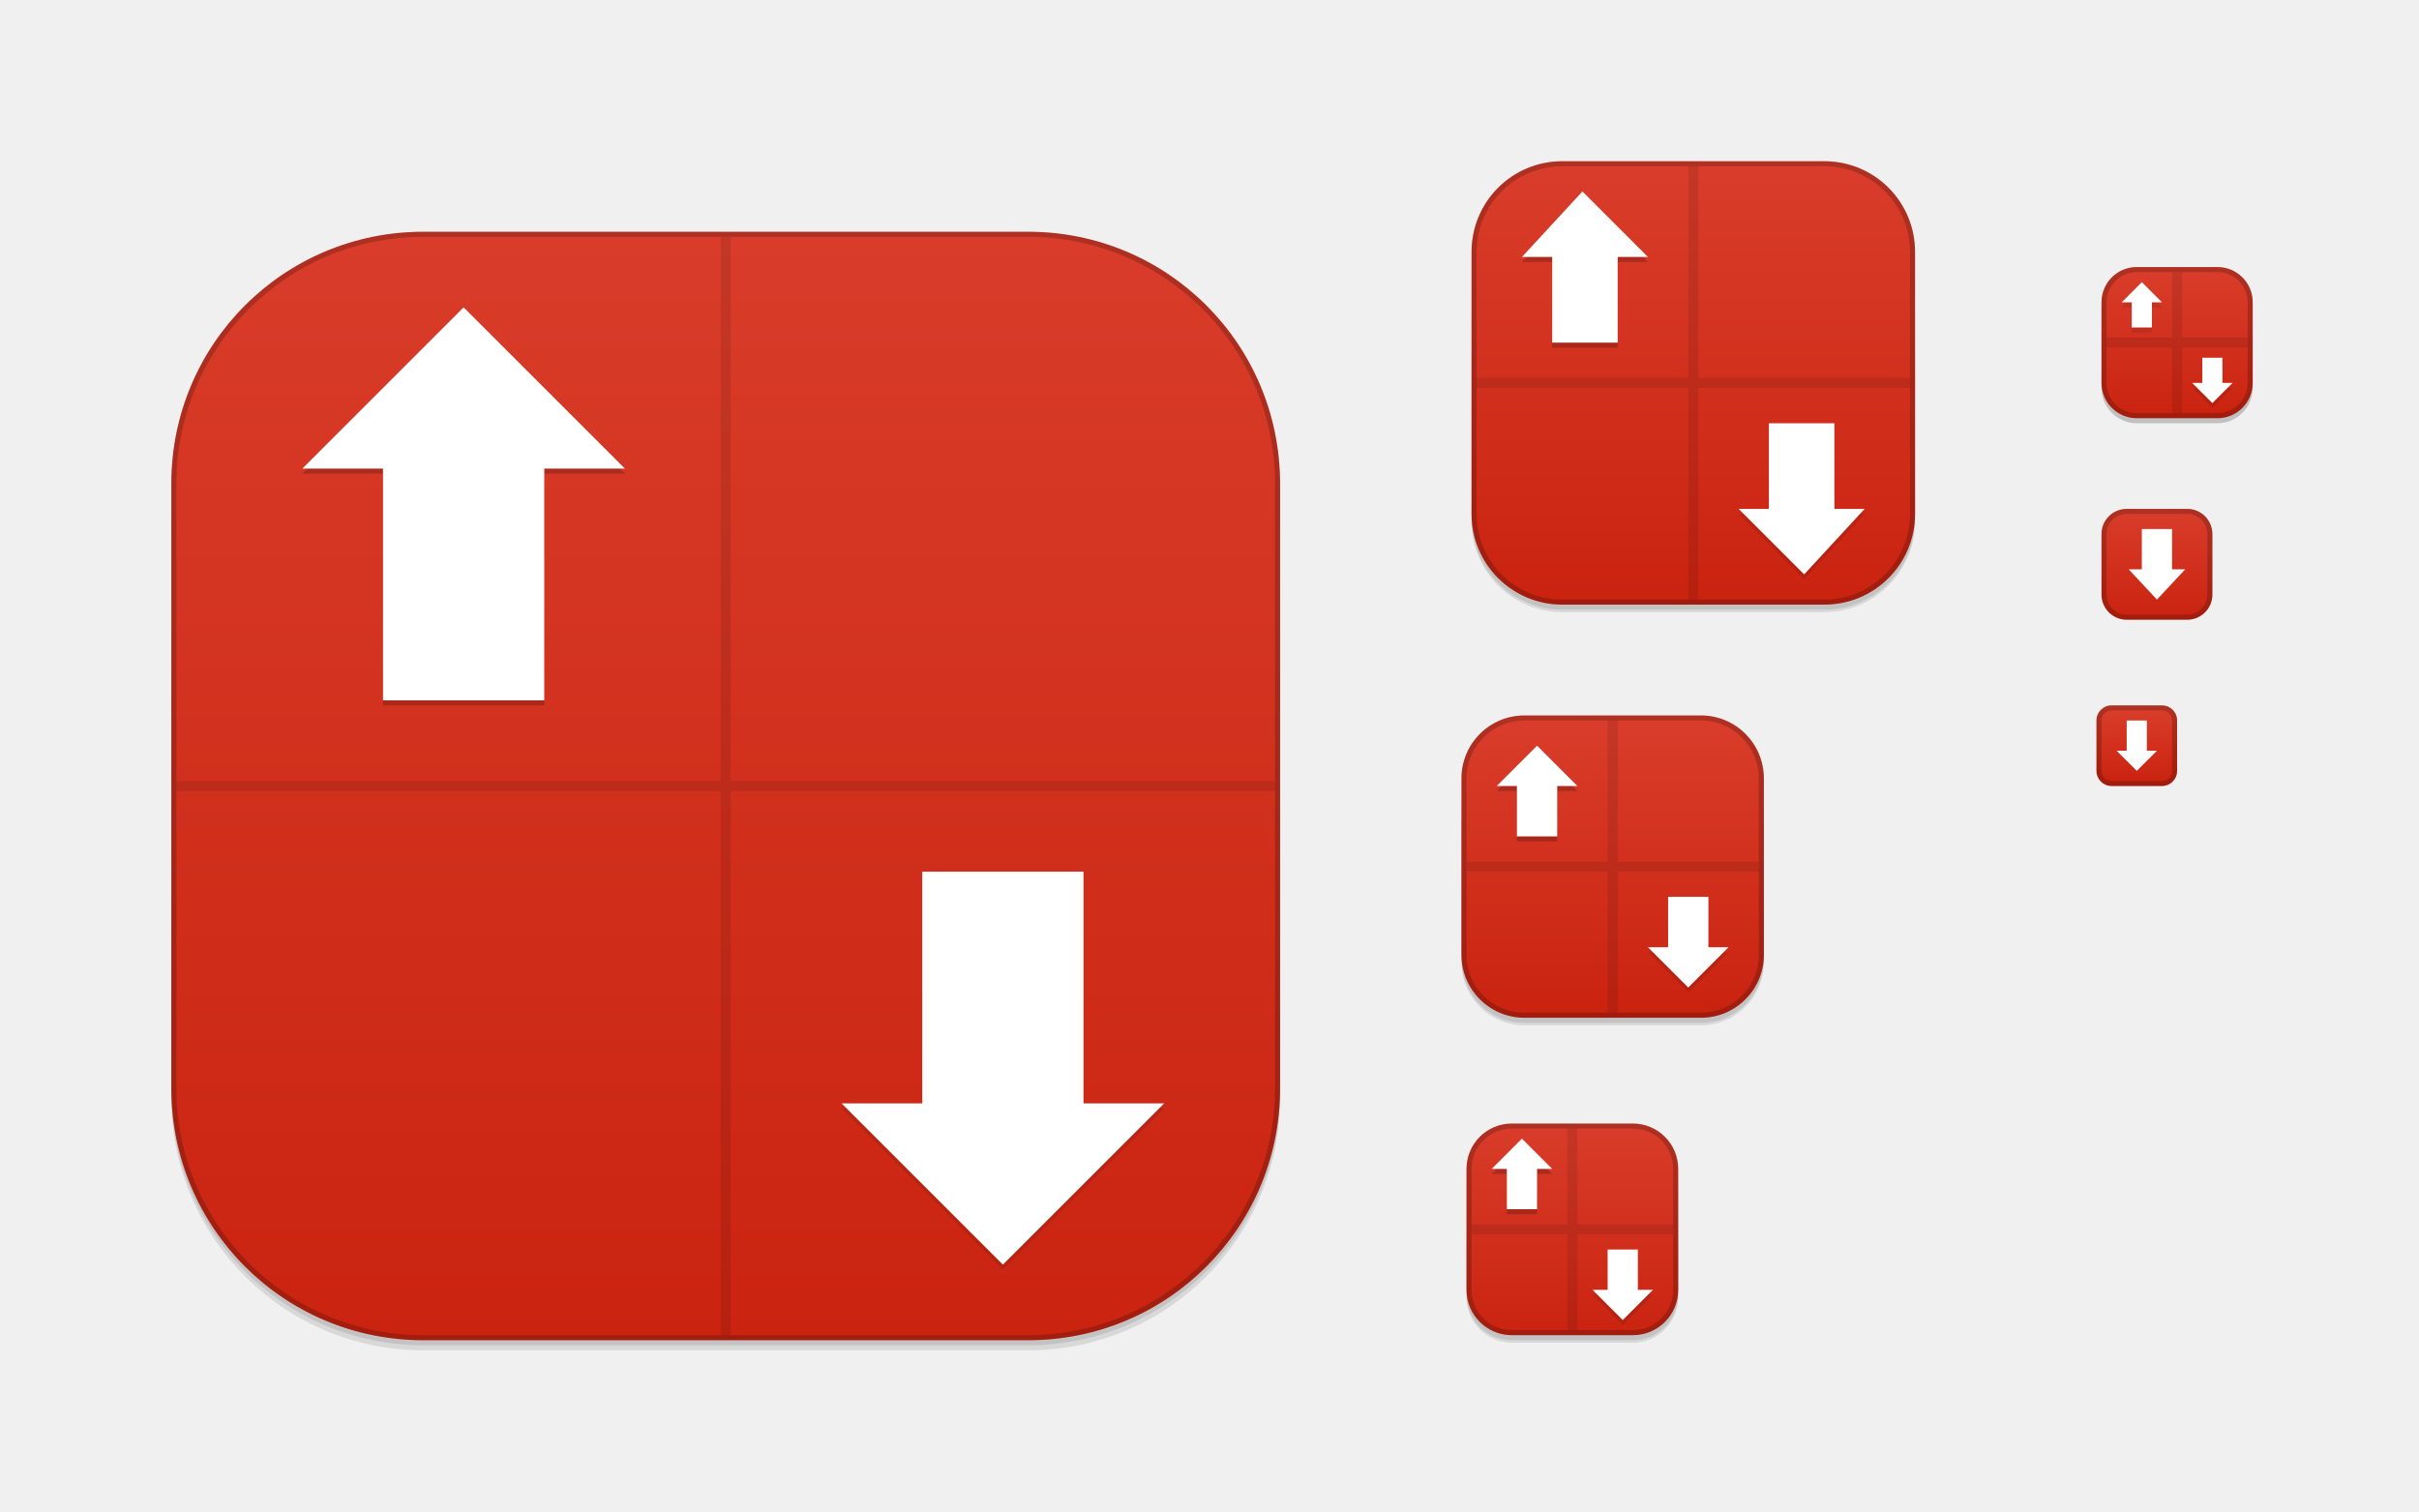
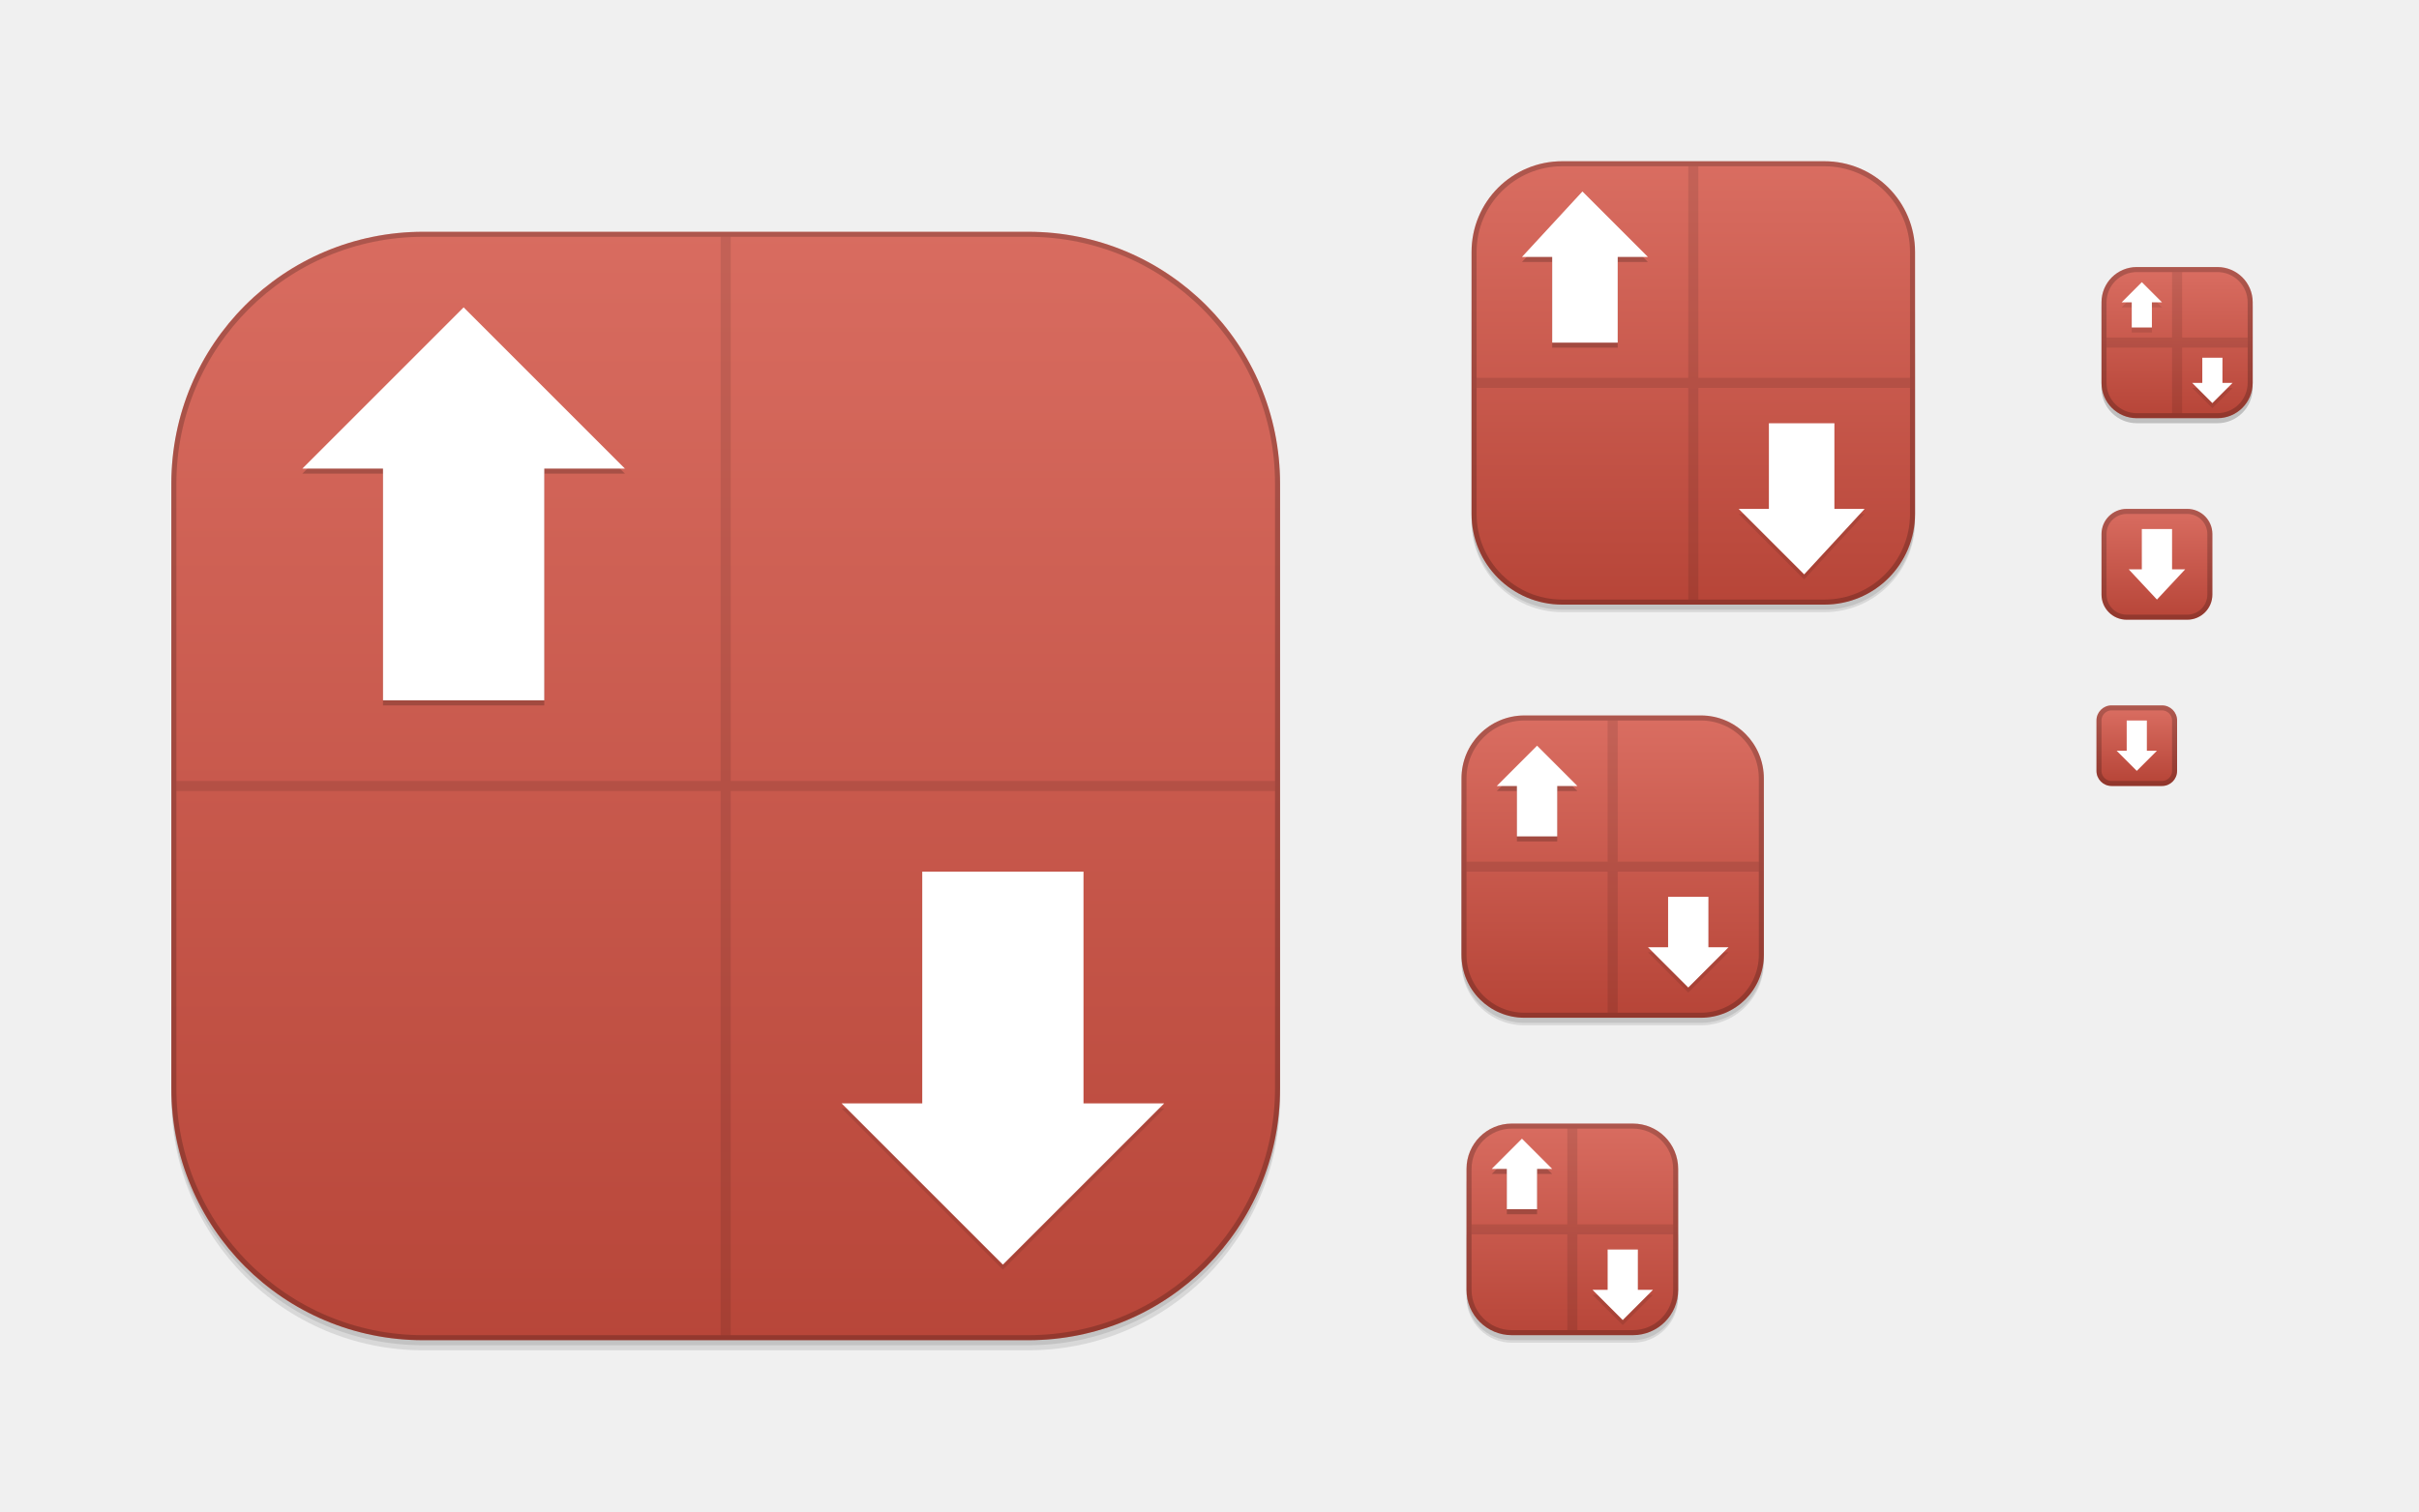
<svg xmlns="http://www.w3.org/2000/svg" xmlns:xlink="http://www.w3.org/1999/xlink" width="480" height="300" id="svg11300" version="1.0" style="display:inline;enable-background:new">
  <defs id="defs3">
    <linearGradient id="linearGradient4163">
      <stop id="stop4165" offset="0" style="stop-color:#dd4814;stop-opacity:1" />
      <stop id="stop4167" offset="1" style="stop-color:#fc6d3a;stop-opacity:1" />
    </linearGradient>
    <linearGradient id="outerBackgroundGradient">
      <stop style="stop-color:#dedede;stop-opacity:1;" offset="0" id="stop3864-8-6" />
      <stop style="stop-color:#e9e9e9;stop-opacity:1;" offset="1" id="stop3866-9-1" />
    </linearGradient>
    <clipPath clipPathUnits="userSpaceOnUse" id="clipPath4891">
      <rect ry="9" y="223" x="307" height="42" width="42" id="rect4893" style="color:#bebebe;fill:url(#linearGradient4895);fill-opacity:1;fill-rule:nonzero;stroke:none;stroke-width:0;marker:none;visibility:visible;display:inline;overflow:visible;enable-background:accumulate" transform="matrix(0,1,-1,0,0,0)" />
    </clipPath>
    <linearGradient xlink:href="#outerBackgroundGradient" id="linearGradient4895" gradientUnits="userSpaceOnUse" gradientTransform="matrix(0.175,0,0,0.175,302.8,216)" x1="144" y1="280" x2="144" y2="40" />
    <clipPath clipPathUnits="userSpaceOnUse" id="clipPath4044">
      <rect ry="4" y="85" x="433" height="22" width="22" id="rect4046" style="color:#bebebe;fill:url(#linearGradient4048);fill-opacity:1;fill-rule:nonzero;stroke:none;stroke-width:0;marker:none;visibility:visible;display:inline;overflow:visible;enable-background:accumulate" />
    </clipPath>
    <linearGradient xlink:href="#outerBackgroundGradient" id="linearGradient4048" gradientUnits="userSpaceOnUse" gradientTransform="matrix(0.0875,0,0,0.0875,430.9,81.5)" x1="149.714" y1="291.429" x2="149.714" y2="40" />
    <clipPath clipPathUnits="userSpaceOnUse" id="clipPath4089">
      <rect style="color:#bebebe;fill:url(#linearGradient4093);fill-opacity:1;fill-rule:nonzero;stroke:none;stroke-width:0;marker:none;visibility:visible;display:inline;overflow:visible;enable-background:accumulate" id="rect4091" width="30" height="30" x="433" y="37" ry="6" />
    </clipPath>
    <linearGradient xlink:href="#outerBackgroundGradient" id="linearGradient4093" gradientUnits="userSpaceOnUse" gradientTransform="matrix(0.1193182,0,0,0.1193182,430.1364,32.22727)" x1="149.714" y1="291.429" x2="149.714" y2="40" />
    <clipPath clipPathUnits="userSpaceOnUse" id="clipPath3855">
      <rect style="color:#bebebe;fill:url(#linearGradient3859);fill-opacity:1;fill-rule:nonzero;stroke:none;stroke-width:0;marker:none;visibility:visible;display:inline;overflow:visible;enable-background:accumulate" id="rect3857" width="16" height="16" x="304" y="212" ry="3" transform="matrix(0,1,-1,0,0,0)" />
    </clipPath>
    <linearGradient xlink:href="#outerBackgroundGradient" id="linearGradient3859" gradientUnits="userSpaceOnUse" gradientTransform="matrix(0.06666667,0,0,0.06666667,302.4,209.3333)" x1="144" y1="280" x2="144" y2="40" />
    <clipPath clipPathUnits="userSpaceOnUse" id="clipPath3862">
      <rect ry="50" y="46" x="34" height="220" width="220" id="rect3864" style="color:#bebebe;fill:url(#linearGradient3866);fill-opacity:1;fill-rule:nonzero;stroke:none;stroke-width:0;marker:none;visibility:visible;display:inline;overflow:visible;enable-background:accumulate" />
    </clipPath>
    <linearGradient xlink:href="#outerBackgroundGradient" id="linearGradient3866" gradientUnits="userSpaceOnUse" gradientTransform="translate(0,-4)" x1="144" y1="280" x2="144" y2="40" />
    <linearGradient xlink:href="#linearGradient4163-4" id="linearGradient3876" gradientUnits="userSpaceOnUse" gradientTransform="translate(0,-4)" x1="272" y1="288" x2="272" y2="32" />
    <clipPath clipPathUnits="userSpaceOnUse" id="clipPath4187">
      <rect ry="12.5" y="142" x="290" height="60" width="60" id="rect4189" style="color:#bebebe;fill:url(#linearGradient4191);fill-opacity:1;fill-rule:nonzero;stroke:none;stroke-width:0;marker:none;visibility:visible;display:inline;overflow:visible;enable-background:accumulate" />
    </clipPath>
    <linearGradient xlink:href="#outerBackgroundGradient" id="linearGradient4191" gradientUnits="userSpaceOnUse" x1="352" y1="204" x2="352" y2="140" />
    <clipPath clipPathUnits="userSpaceOnUse" id="clipPath4346">
      <rect style="color:#bebebe;fill:url(#linearGradient4350);fill-opacity:1;fill-rule:nonzero;stroke:none;stroke-width:0;marker:none;visibility:visible;display:inline;overflow:visible;enable-background:accumulate" id="rect4348" width="88" height="88" x="292" y="32" ry="18" />
    </clipPath>
    <linearGradient xlink:href="#outerBackgroundGradient" id="linearGradient4350" gradientUnits="userSpaceOnUse" x1="384" y1="124" x2="384" y2="28" />
    <clipPath clipPathUnits="userSpaceOnUse" id="clipPath3871">
      <rect ry="5" y="101" x="417" height="22" width="22" id="rect3873" style="color:#bebebe;fill:url(#linearGradient3875);fill-opacity:1;fill-rule:nonzero;stroke:none;stroke-width:0;marker:none;visibility:visible;display:inline;overflow:visible;enable-background:accumulate" />
    </clipPath>
    <linearGradient xlink:href="#outerBackgroundGradient" id="linearGradient3875" gradientUnits="userSpaceOnUse" gradientTransform="matrix(0.0875,0,0,0.0875,414.9,97.5)" x1="286.857" y1="302.857" x2="286.857" y2="28.571" />
    <clipPath clipPathUnits="userSpaceOnUse" id="clipPath3881">
      <rect style="color:#bebebe;fill:url(#linearGradient3885);fill-opacity:1;fill-rule:nonzero;stroke:none;stroke-width:0;marker:none;visibility:visible;display:inline;overflow:visible;enable-background:accumulate" id="rect3883" width="30" height="30" x="417" y="53" ry="7" />
    </clipPath>
    <linearGradient xlink:href="#outerBackgroundGradient" id="linearGradient3885" gradientUnits="userSpaceOnUse" gradientTransform="matrix(0.1193182,0,0,0.1193182,414.1364,48.22727)" x1="283.81" y1="299.81" x2="283.81" y2="31.619" />
    <linearGradient xlink:href="#linearGradient4163-4" id="linearGradient4150" gradientUnits="userSpaceOnUse" gradientTransform="matrix(0.175,0,0,0.175,286.8,216)" x1="281.143" y1="297.143" x2="281.143" y2="22.857" />
    <linearGradient xlink:href="#linearGradient4163-4" id="linearGradient4272" gradientUnits="userSpaceOnUse" x1="384" y1="124" x2="384" y2="28" />
    <linearGradient xlink:href="#linearGradient4163-4" id="linearGradient4345" gradientUnits="userSpaceOnUse" gradientTransform="matrix(0.1193182,0,0,0.1193182,414.1364,48.22727)" x1="283.81" y1="299.81" x2="283.81" y2="31.619" />
    <linearGradient xlink:href="#linearGradient4163-4" id="linearGradient4393" gradientUnits="userSpaceOnUse" gradientTransform="matrix(0.0875,0,0,0.0875,414.9,97.5)" x1="286.857" y1="302.857" x2="286.857" y2="28.571" />
    <linearGradient xlink:href="#linearGradient4163-4" id="linearGradient4464" gradientUnits="userSpaceOnUse" gradientTransform="matrix(0.06666667,0,0,0.06666667,414.4,137.3333)" x1="264" y1="280" x2="264" y2="40" />
    <linearGradient xlink:href="#linearGradient4163-4" id="linearGradient4483" gradientUnits="userSpaceOnUse" x1="352" y1="204" x2="352" y2="140" />
    <linearGradient xlink:href="#linearGradient4436" id="linearGradient4443" x1="266" y1="279" x2="264" y2="32" gradientUnits="userSpaceOnUse" />
    <linearGradient id="linearGradient4436">
      <stop style="stop-color:#d06d00;stop-opacity:1;" offset="0" id="stop4438" />
      <stop style="stop-color:#f79636;stop-opacity:1;" offset="1" id="stop4440" />
    </linearGradient>
    <linearGradient id="linearGradient4163-4">
-       <stop id="stop4165-8" offset="0" style="stop-color:#c9220f;stop-opacity:1;" />
-       <stop id="stop4167-3" offset="1" style="stop-color:#da3e2c;stop-opacity:1;" />
+       <stop id="stop4165-8" offset="0" style="stop-color:#b54336;stop-opacity:1" />
+       <stop id="stop4167-3" offset="1" style="stop-color:#db6f63;stop-opacity:1" />
    </linearGradient>
  </defs>
  <g style="display:inline" id="layer1">
    <g style="display:none" id="layer7">
      <text y="19.745" xml:space="preserve" x="15.007" style="font-size:18px;font-style:normal;font-variant:normal;font-weight:normal;font-stretch:normal;fill:#000000;fill-opacity:1;stroke:none;display:inline;enable-background:new;font-family:DejaVu Sans;-inkscape-font-specification:DejaVu Sans" id="context">
        <tspan style="font-style:normal;font-variant:normal;font-weight:normal;font-stretch:normal;font-family:DejaVu Sans;-inkscape-font-specification:DejaVu Sans" y="19.745" x="15.007" id="tspan3933">apps</tspan>
      </text>
      <text y="19.745" xml:space="preserve" x="122.488" style="font-size:18px;font-style:normal;font-variant:normal;font-weight:bold;font-stretch:normal;text-align:start;line-height:125%;writing-mode:lr-tb;text-anchor:start;fill:#000000;fill-opacity:1;stroke:none;display:inline;enable-background:new;font-family:DejaVu Sans;-inkscape-font-specification:DejaVu Sans Bold" id="icon-name">
        <tspan style="font-size:18px;font-style:normal;font-variant:normal;font-weight:bold;font-stretch:normal;font-family:DejaVu Sans;-inkscape-font-specification:DejaVu Sans Bold" y="19.745" x="122.488" id="tspan3937">system-software-package-manager</tspan>
      </text>
      <rect style="fill:#eeeeec;fill-opacity:1;fill-rule:nonzero;stroke:none;stroke-width:2;marker:none;visibility:visible;display:inline;overflow:visible;enable-background:accumulate" id="rect16x16" width="16" height="16" x="416" y="140" />
      <rect style="fill:#d4d4d4;fill-opacity:1;fill-rule:nonzero;stroke:none;stroke-width:2;marker:none;visibility:visible;display:inline;overflow:visible;enable-background:accumulate" id="rect24x24" width="24" height="24" x="416" y="100" />
      <rect style="fill:#eeeeec;fill-opacity:1;fill-rule:nonzero;stroke:none;stroke-width:2;marker:none;visibility:visible;display:inline;overflow:visible;enable-background:accumulate" id="rect32x32" width="32" height="32" x="416" y="52" />
      <rect y="101" x="417" height="22" width="22" id="rect22x22" style="fill:#eeeeec;fill-opacity:1;fill-rule:nonzero;stroke:none;stroke-width:2;marker:none;visibility:visible;display:inline;overflow:visible;enable-background:accumulate" />
      <rect y="220" x="288" height="48" width="48" id="rect48x48" style="fill:#eeeeec;fill-opacity:1;fill-rule:nonzero;stroke:none;stroke-width:2;marker:none;visibility:visible;display:inline;overflow:visible;enable-background:accumulate" />
      <rect style="fill:#eeeeec;fill-opacity:1;fill-rule:nonzero;stroke:none;stroke-width:2;marker:none;visibility:visible;display:inline;overflow:visible;enable-background:accumulate" id="rect256x256" width="256" height="256" x="16" y="28" />
      <rect style="fill:#eeeeec;fill-opacity:1;fill-rule:nonzero;stroke:none;stroke-width:2;marker:none;visibility:visible;display:inline;overflow:visible;enable-background:accumulate" id="rect64x64" width="64" height="64" x="288" y="140" />
      <rect style="fill:#eeeeec;fill-opacity:1;fill-rule:nonzero;stroke:none;stroke-width:2;marker:none;visibility:visible;display:inline;overflow:visible;enable-background:accumulate" id="rect96x96" width="96" height="96" x="288" y="28" />
    </g>
    <g id="layer4" style="display:inline">
      <rect style="opacity:0.0;color:#bebebe;fill:#000000;fill-opacity:1;stroke:#000000;stroke-width:1;stroke-miterlimit:4;stroke-opacity:1;stroke-dasharray:none;marker:none;visibility:visible;display:inline;overflow:visible;enable-background:accumulate" id="rect4156" width="42" height="42" x="-266.5" y="291" ry="9" transform="matrix(0,-1,1,0,0,0)" />
      <rect transform="matrix(0,-1,1,0,0,0)" ry="9" y="291" x="-266.5" height="42" width="40" id="rect4183" style="opacity:0.1;color:#bebebe;fill:#000000;fill-opacity:1;stroke:none;stroke-width:1;marker:none;visibility:visible;display:inline;overflow:visible;enable-background:accumulate" />
      <rect ry="9" y="237" x="291" height="29" width="42" id="rect4144" style="opacity:0.1;color:#bebebe;fill:#000000;fill-opacity:1;fill-rule:nonzero;stroke:none;stroke-width:0;marker:none;visibility:visible;display:inline;overflow:visible;enable-background:accumulate" />
      <rect style="opacity:0.0;color:#bebebe;fill:#000000;fill-opacity:1;fill-rule:nonzero;stroke:#000000;stroke-width:1;stroke-miterlimit:4;stroke-opacity:1;stroke-dasharray:none;marker:none;visibility:visible;display:inline;overflow:visible;enable-background:accumulate" id="rect4340" width="88" height="88" x="292" y="33.5" ry="18" />
      <rect ry="18" y="52.5" x="292" height="69" width="88" id="rect4338" style="opacity:0.1;color:#bebebe;fill:#000000;fill-opacity:1;fill-rule:nonzero;stroke:none;stroke-width:0;marker:none;visibility:visible;display:inline;overflow:visible;enable-background:accumulate" />
      <rect style="opacity:0.1;color:#bebebe;fill:#000000;fill-opacity:1;fill-rule:nonzero;stroke:none;stroke-width:0;marker:none;visibility:visible;display:inline;overflow:visible;enable-background:accumulate" id="rect4335" width="88" height="76.5" x="292" y="44.5" ry="18" />
      <rect style="opacity:0.0;color:#bebebe;fill:#000000;fill-opacity:1;fill-rule:nonzero;stroke:#000000;stroke-width:1;stroke-miterlimit:4;stroke-opacity:1;stroke-dasharray:none;marker:none;visibility:visible;display:inline;overflow:visible;enable-background:accumulate" id="rect4214" width="60" height="60" x="290" y="143.5" ry="12.5" />
      <rect ry="12.5" y="151.5" x="290" height="52" width="60" id="rect4206" style="opacity:0.1;color:#bebebe;fill:#000000;fill-opacity:1;fill-rule:nonzero;stroke:none;stroke-width:0;marker:none;visibility:visible;display:inline;overflow:visible;enable-background:accumulate" />
      <rect style="opacity:0.1;color:#bebebe;fill:#000000;fill-opacity:1;fill-rule:nonzero;stroke:none;stroke-width:0;marker:none;visibility:visible;display:inline;overflow:visible;enable-background:accumulate" id="rect4212" width="60" height="54.5" x="290" y="148.5" ry="12.5" />
      <rect style="opacity:0.2;color:#bebebe;fill:#000000;fill-opacity:1;fill-rule:nonzero;stroke:none;stroke-width:0;marker:none;visibility:visible;display:inline;overflow:visible;enable-background:accumulate" id="rect4058" width="30" height="30" x="417" y="54" ry="7" />
      <rect ry="50" y="48" x="34" height="220" width="220" id="rect3872" style="opacity:0.0;color:#bebebe;fill:#000000;fill-opacity:1;fill-rule:nonzero;stroke:#000000;stroke-width:2;stroke-miterlimit:4;stroke-opacity:1;stroke-dasharray:none;marker:none;visibility:visible;display:inline;overflow:visible;enable-background:accumulate" />
      <rect style="opacity:0.1;color:#bebebe;fill:#000000;fill-opacity:1;fill-rule:nonzero;stroke:none;stroke-width:0;marker:none;visibility:visible;display:inline;overflow:visible;enable-background:accumulate" id="rect3870" width="220" height="220" x="34" y="48" ry="50" />
      <rect ry="50" y="47" x="34" height="220" width="220" id="rect3868" style="opacity:0.1;color:#bebebe;fill:#000000;fill-opacity:1;fill-rule:nonzero;stroke:none;stroke-width:0;marker:none;visibility:visible;display:inline;overflow:visible;enable-background:accumulate" />
    </g>
    <g id="layer2" style="display:inline">
      <path style="color:#bebebe;fill:url(#linearGradient3876);fill-opacity:1.0;fill-rule:nonzero;stroke:none;stroke-width:0;marker:none;visibility:visible;display:inline;overflow:visible;enable-background:accumulate" d="M 84 46 C 56.3 46 34 68.3 34 96 L 34 216 C 34 243.7 56.3 266 84 266 L 144 266 L 204 266 C 231.7 266 254 243.7 254 216 L 254 156 L 254 96 C 254 68.3 231.7 46 204 46 L 84 46 z " id="rect4040" />
      <path style="color:#bebebe;fill:url(#linearGradient4483);fill-opacity:1.0;fill-rule:nonzero;stroke:none;stroke-width:0;marker:none;visibility:visible;display:inline;overflow:visible;enable-background:accumulate" d="M 302.5 142 C 295.575 142 290 147.575 290 154.5 L 290 189.5 C 290 196.425 295.575 202 302.5 202 L 320 202 L 337.5 202 C 344.425 202 350 196.425 350 189.5 L 350 172 L 350 154.5 C 350 147.575 344.425 142 337.5 142 L 302.5 142 z " id="rect4481" />
      <path style="color:#bebebe;fill:url(#linearGradient4464);fill-opacity:1.0;fill-rule:nonzero;stroke:none;stroke-width:0;marker:none;visibility:visible;display:inline;overflow:visible;enable-background:accumulate" d="M 419 140 C 417.338 140 416 141.338 416 143 L 416 153 C 416 154.662 417.338 156 419 156 L 424 156 L 429 156 C 430.662 156 432 154.662 432 153 L 432 148 L 432 143 C 432 141.338 430.662 140 429 140 L 419 140 z " id="rect4095" />
      <path style="color:#bebebe;fill:url(#linearGradient4393);fill-opacity:1.0;fill-rule:nonzero;stroke:none;stroke-width:0;marker:none;visibility:visible;display:inline;overflow:visible;enable-background:accumulate" d="M 422 101 C 419.23 101 417 103.23 417 106 L 417 118 C 417 120.77 419.23 123 422 123 L 428 123 L 434 123 C 436.77 123 439 120.77 439 118 L 439 112 L 439 106 C 439 103.23 436.77 101 434 101 L 422 101 z " id="rect4389" />
      <path style="color:#bebebe;fill:url(#linearGradient4345);fill-opacity:1.0;fill-rule:nonzero;stroke:none;stroke-width:0;marker:none;visibility:visible;display:inline;overflow:visible;enable-background:accumulate" d="M 424 53 C 420.122 53 417 56.122 417 60 L 417 76 C 417 79.878 420.122 83 424 83 L 432 83 L 440 83 C 443.878 83 447 79.878 447 76 L 447 68 L 447 60 C 447 56.122 443.878 53 440 53 L 424 53 z " id="rect4343" />
      <path style="color:#bebebe;fill:url(#linearGradient4272);fill-opacity:1.0;fill-rule:nonzero;stroke:none;stroke-width:0;marker:none;visibility:visible;display:inline;overflow:visible;enable-background:accumulate" d="M 310 32 C 300.028 32 292 40.028 292 50 L 292 102 C 292 111.972 300.028 120 310 120 L 336 120 L 362 120 C 371.972 120 380 111.972 380 102 L 380 76 L 380 50 C 380 40.028 371.972 32 362 32 L 310 32 z " id="rect4270" />
      <path style="color:#bebebe;fill:url(#linearGradient4150);fill-opacity:1.0;fill-rule:nonzero;stroke:none;stroke-width:0;marker:none;visibility:visible;display:inline;overflow:visible;enable-background:accumulate" d="M 300 223 C 295.014 223 291 227.014 291 232 L 291 256 C 291 260.986 295.014 265 300 265 L 312 265 L 324 265 C 328.986 265 333 260.986 333 256 L 333 244 L 333 232 C 333 227.014 328.986 223 324 223 L 300 223 z " id="rect4146" />
      <path style="display:inline;enable-background:new;font-size:medium;font-style:normal;font-variant:normal;font-weight:normal;font-stretch:normal;text-indent:0;text-align:start;text-decoration:none;line-height:normal;letter-spacing:normal;word-spacing:normal;text-transform:none;direction:ltr;block-progression:tb;writing-mode:lr-tb;text-anchor:start;baseline-shift:baseline;opacity:0.1;color:#000000;fill:#000000;fill-opacity:1;stroke:none;stroke-width:2;marker:none;visibility:visible;overflow:visible;font-family:Sans;-inkscape-font-specification:Sans" d="m 311,224 0,19 -19,0 0,2 19,0 0,19 2,0 0,-19 19,0 0,-2 -19,0 0,-19 -2,0 z" id="path4142" />
      <path style="font-size:medium;font-style:normal;font-variant:normal;font-weight:normal;font-stretch:normal;text-indent:0;text-align:start;text-decoration:none;line-height:normal;letter-spacing:normal;word-spacing:normal;text-transform:none;direction:ltr;block-progression:tb;writing-mode:lr-tb;text-anchor:start;baseline-shift:baseline;opacity:0.1;color:#000000;fill:#000000;fill-opacity:1;stroke:none;stroke-width:2;marker:none;visibility:visible;display:inline;overflow:visible;enable-background:accumulate;font-family:Sans;-inkscape-font-specification:Sans" d="M 335 33 L 335 75 L 293 75 L 293 77 L 335 77 L 335 119 L 337 119 L 337 77 L 379 77 L 379 75 L 337 75 L 337 33 L 335 33 z " id="path4255" />
      <path style="font-size:medium;font-style:normal;font-variant:normal;font-weight:normal;font-stretch:normal;text-indent:0;text-align:start;text-decoration:none;line-height:normal;letter-spacing:normal;word-spacing:normal;text-transform:none;direction:ltr;block-progression:tb;writing-mode:lr-tb;text-anchor:start;baseline-shift:baseline;opacity:0.1;color:#000000;fill:#000000;fill-opacity:1;stroke:none;stroke-width:2;marker:none;visibility:visible;display:inline;overflow:visible;enable-background:accumulate;font-family:Sans;-inkscape-font-specification:Sans" d="M 431 54 L 431 67 L 418 67 L 418 69 L 431 69 L 431 82 L 433 82 L 433 69 L 446 69 L 446 67 L 433 67 L 433 54 L 431 54 z " id="path4328" />
      <path style="font-size:medium;font-style:normal;font-variant:normal;font-weight:normal;font-stretch:normal;text-indent:0;text-align:start;text-decoration:none;line-height:normal;letter-spacing:normal;word-spacing:normal;text-transform:none;direction:ltr;block-progression:tb;writing-mode:lr-tb;text-anchor:start;baseline-shift:baseline;opacity:0.1;color:#000000;fill:#000000;fill-opacity:1;stroke:none;stroke-width:2;marker:none;visibility:visible;display:inline;overflow:visible;enable-background:accumulate;font-family:Sans;-inkscape-font-specification:Sans" d="M 319 143 L 319 171 L 291 171 L 291 173 L 319 173 L 319 201 L 321 201 L 321 173 L 349 173 L 349 171 L 321 171 L 321 143 L 319 143 z " id="path4466" />
      <path style="font-size:medium;font-style:normal;font-variant:normal;font-weight:normal;font-stretch:normal;text-indent:0;text-align:start;text-decoration:none;line-height:normal;letter-spacing:normal;word-spacing:normal;text-transform:none;direction:ltr;block-progression:tb;writing-mode:lr-tb;text-anchor:start;baseline-shift:baseline;opacity:0.1;color:#000000;fill:#000000;fill-opacity:1;stroke:none;stroke-width:2;marker:none;visibility:visible;display:inline;overflow:visible;enable-background:accumulate;font-family:Sans;-inkscape-font-specification:Sans" d="M 143 47 L 143 155 L 35 155 L 35 157 L 143 157 L 143 265 L 145 265 L 145 157 L 253 157 L 253 155 L 145 155 L 145 47 L 143 47 z " id="path4582" />
    </g>
    <g id="layer6" style="display:inline">
      <path style="opacity:0.2;color:#bebebe;fill:#000000;fill-opacity:1;fill-rule:nonzero;stroke:none;stroke-width:2;marker:none;visibility:visible;display:inline;overflow:visible;enable-background:accumulate" d="m 108,140 0,-46 16,0 -32,-32 -32,32 16,0 0,46 z" id="path4174" />
      <path id="path4176" d="m 321,69 0,-17 6,0 -13,-13 -12,13 6,0 0,17 z" style="opacity:0.2;color:#bebebe;fill:#000000;fill-opacity:1;fill-rule:nonzero;stroke:none;stroke-width:2;marker:none;visibility:visible;display:inline;overflow:visible;enable-background:accumulate" />
      <path style="opacity:0.2;color:#bebebe;fill:#000000;fill-opacity:1;fill-rule:nonzero;stroke:none;stroke-width:2;marker:none;visibility:visible;display:inline;overflow:visible;enable-background:accumulate" d="m 305,241 0,-8 3,0 -6,-6 -6,6 3,0 0,8 z" id="path4178" />
      <path style="opacity:0.2;color:#bebebe;fill:#000000;fill-opacity:1;fill-rule:nonzero;stroke:none;stroke-width:2;marker:none;visibility:visible;display:inline;overflow:visible;enable-background:accumulate" d="m 309,167 0,-10 4,0 -8,-8 -8,8 4,0 0,10 z" id="path4180" />
      <path id="path4111" d="m 183,174 0,46 -16,0 32,32 32,-32 -16,0 0,-46 z" style="opacity:0.1;color:#bebebe;fill:#000000;fill-opacity:1;fill-rule:nonzero;stroke:none;stroke-width:2;marker:none;visibility:visible;display:inline;overflow:visible;enable-background:accumulate" />
      <path style="opacity:0.1;color:#bebebe;fill:#000000;fill-opacity:1;fill-rule:nonzero;stroke:none;stroke-width:2;marker:none;visibility:visible;display:inline;overflow:visible;enable-background:accumulate" d="m 351,85 0,17 -6,0 13,13 12,-13 -6,0 0,-17 z" id="path4113" />
      <path id="path4115" d="m 319,249 0,8 -3,0 6,6 6,-6 -3,0 0,-8 z" style="opacity:0.1;color:#bebebe;fill:#000000;fill-opacity:1;fill-rule:nonzero;stroke:none;stroke-width:2;marker:none;visibility:visible;display:inline;overflow:visible;enable-background:accumulate" />
      <path id="path4117" d="m 331,179 0,10 -4,0 8,8 8,-8 -4,0 0,-10 z" style="opacity:0.1;color:#bebebe;fill:#000000;fill-opacity:1;fill-rule:nonzero;stroke:none;stroke-width:2;marker:none;visibility:visible;display:inline;overflow:visible;enable-background:accumulate" />
      <path id="path4119" d="m 437,72 0,5 -2,0 4,4 4,-4 -2,0 0,-5 z" style="opacity:0.1;color:#bebebe;fill:#000000;fill-opacity:1;fill-rule:nonzero;stroke:none;stroke-width:2;marker:none;visibility:visible;display:inline;overflow:visible;enable-background:accumulate" />
      <path style="display:inline;enable-background:accumulate;color:#bebebe;fill:#ffffff;fill-opacity:1;fill-rule:nonzero;stroke:none;stroke-width:2;marker:none;visibility:visible;overflow:visible" d="m 183,173 0,46 -16,0 32,32 32,-32 -16,0 0,-46 z" id="path4579" />
      <path id="path4099" d="m 351,84 0,17 -6,0 13,13 12,-13 -6,0 0,-17 z" style="display:inline;enable-background:accumulate;color:#bebebe;fill:#ffffff;fill-opacity:1;fill-rule:nonzero;stroke:none;stroke-width:2;marker:none;visibility:visible;overflow:visible" />
      <path style="display:inline;enable-background:accumulate;color:#bebebe;fill:#ffffff;fill-opacity:1;fill-rule:nonzero;stroke:none;stroke-width:2;marker:none;visibility:visible;overflow:visible" d="m 319,248 0,8 -3,0 6,6 6,-6 -3,0 0,-8 z" id="path4101" />
      <path style="display:inline;enable-background:accumulate;color:#bebebe;fill:#ffffff;fill-opacity:1;fill-rule:nonzero;stroke:none;stroke-width:2;marker:none;visibility:visible;overflow:visible" d="m 331,178 0,10 -4,0 8,8 8,-8 -4,0 0,-10 z" id="path4103" />
      <path style="color:#bebebe;fill:#ffffff;fill-opacity:1;fill-rule:nonzero;stroke:none;stroke-width:2;marker:none;visibility:visible;display:inline;overflow:visible;enable-background:accumulate" d="m 437,71 0,5 -2,0 4,4 4,-4 -2,0 0,-5 z" id="path4109" />
      <path id="path4187" d="m 422,143 0,6 -2,0 4,4 4,-4 -2,0 0,-6 z" style="color:#bebebe;fill:#ffffff;fill-opacity:1;fill-rule:nonzero;stroke:none;stroke-width:2;marker:none;visibility:visible;display:inline;overflow:visible;enable-background:accumulate" />
      <path style="color:#bebebe;fill:#ffffff;fill-opacity:1;fill-rule:nonzero;stroke:none;stroke-width:2;marker:none;visibility:visible;display:inline;overflow:visible;enable-background:accumulate" d="m 425,105 0,8 -2.6,0 5.6,6 5.6,-6 -2.6,0 0,-8 z" id="path4189" />
      <path id="path4166" d="m 108,139 0,-46 16,0 -32,-32 -32,32 16,0 0,46 z" style="color:#bebebe;fill:#ffffff;fill-opacity:1;fill-rule:nonzero;stroke:none;stroke-width:2;marker:none;visibility:visible;display:inline;overflow:visible;enable-background:accumulate" />
      <path style="color:#bebebe;fill:#ffffff;fill-opacity:1;fill-rule:nonzero;stroke:none;stroke-width:2;marker:none;visibility:visible;display:inline;overflow:visible;enable-background:accumulate" d="m 321,68 0,-17 6,0 -13,-13 -12,13 6,0 0,17 z" id="path4168" />
      <path id="path4170" d="m 305,240 0,-8 3,0 -6,-6 -6,6 3,0 0,8 z" style="color:#bebebe;fill:#ffffff;fill-opacity:1;fill-rule:nonzero;stroke:none;stroke-width:2;marker:none;visibility:visible;display:inline;overflow:visible;enable-background:accumulate" />
      <path id="path4172" d="m 309,166 0,-10 4,0 -8,-8 -8,8 4,0 0,10 z" style="color:#bebebe;fill:#ffffff;fill-opacity:1;fill-rule:nonzero;stroke:none;stroke-width:2;marker:none;visibility:visible;display:inline;overflow:visible;enable-background:accumulate" />
      <path style="opacity:0.1;color:#bebebe;fill:#000000;fill-opacity:1;fill-rule:nonzero;stroke:none;stroke-width:2;marker:none;visibility:visible;display:inline;overflow:visible;enable-background:accumulate" d="m 427,66 0,-5 2,0 -4,-4 -4,4 2,0 0,5 z" id="path4182" />
      <path id="path4184" d="m 427,65 0,-5 2,0 -4,-4 -4,4 2,0 0,5 z" style="color:#bebebe;fill:#ffffff;fill-opacity:1;fill-rule:nonzero;stroke:none;stroke-width:2;marker:none;visibility:visible;display:inline;overflow:visible;enable-background:accumulate" />
    </g>
    <g id="layer5" style="display:inline">
      <rect ry="9" y="307" x="-265" height="42" width="42" id="rect4884" style="opacity:0.20;color:#bebebe;fill:none;stroke:#000000;stroke-width:2;stroke-miterlimit:4;stroke-opacity:1;stroke-dasharray:none;marker:none;visibility:visible;display:inline;overflow:visible;enable-background:accumulate" transform="matrix(0,1,1,0,-16,488)" clip-path="url(#clipPath4891)" />
      <rect style="opacity:0.20;color:#bebebe;fill:none;stroke:#000000;stroke-width:2;stroke-miterlimit:4;stroke-opacity:1;stroke-dasharray:none;marker:none;visibility:visible;display:inline;overflow:visible;enable-background:accumulate" id="rect5311" width="16" height="16" x="-228" y="304" ry="3" clip-path="url(#clipPath3855)" transform="matrix(0,-1,1,0,112,-72)" />
      <rect ry="50" y="46" x="34" height="220" width="220" id="rect3858" style="opacity:0.20;color:#bebebe;fill:none;stroke:#000000;stroke-width:2;stroke-miterlimit:4;stroke-opacity:1;stroke-dasharray:none;marker:none;visibility:visible;display:inline;overflow:visible;enable-background:accumulate" clip-path="url(#clipPath3862)" />
      <rect ry="12.5" y="142" x="290" height="60" width="60" id="rect4175" style="opacity:0.20;color:#bebebe;fill:none;stroke:#000000;stroke-width:2;stroke-miterlimit:4;stroke-opacity:1;stroke-dasharray:none;marker:none;visibility:visible;display:inline;overflow:visible;enable-background:accumulate" clip-path="url(#clipPath4187)" />
      <rect style="opacity:0.20;color:#bebebe;fill:none;stroke:#000000;stroke-width:2;stroke-miterlimit:4;stroke-opacity:1;stroke-dasharray:none;marker:none;visibility:visible;display:inline;overflow:visible;enable-background:accumulate" id="rect4342" width="88" height="88" x="292" y="32" ry="18" clip-path="url(#clipPath4346)" />
      <rect ry="5" y="101" x="417" height="22" width="22" id="rect3866" style="opacity:0.20;color:#bebebe;fill:none;stroke:#000000;stroke-width:2;stroke-miterlimit:4;stroke-opacity:1;stroke-dasharray:none;marker:none;visibility:visible;display:inline;overflow:visible;enable-background:accumulate" clip-path="url(#clipPath3871)" />
      <rect style="opacity:0.20;color:#bebebe;fill:none;stroke:#000000;stroke-width:2;stroke-miterlimit:4;stroke-opacity:1;stroke-dasharray:none;marker:none;visibility:visible;display:inline;overflow:visible;enable-background:accumulate" id="rect3877" width="30" height="30" x="417" y="53" ry="7" clip-path="url(#clipPath3881)" />
    </g>
  </g>
</svg>
